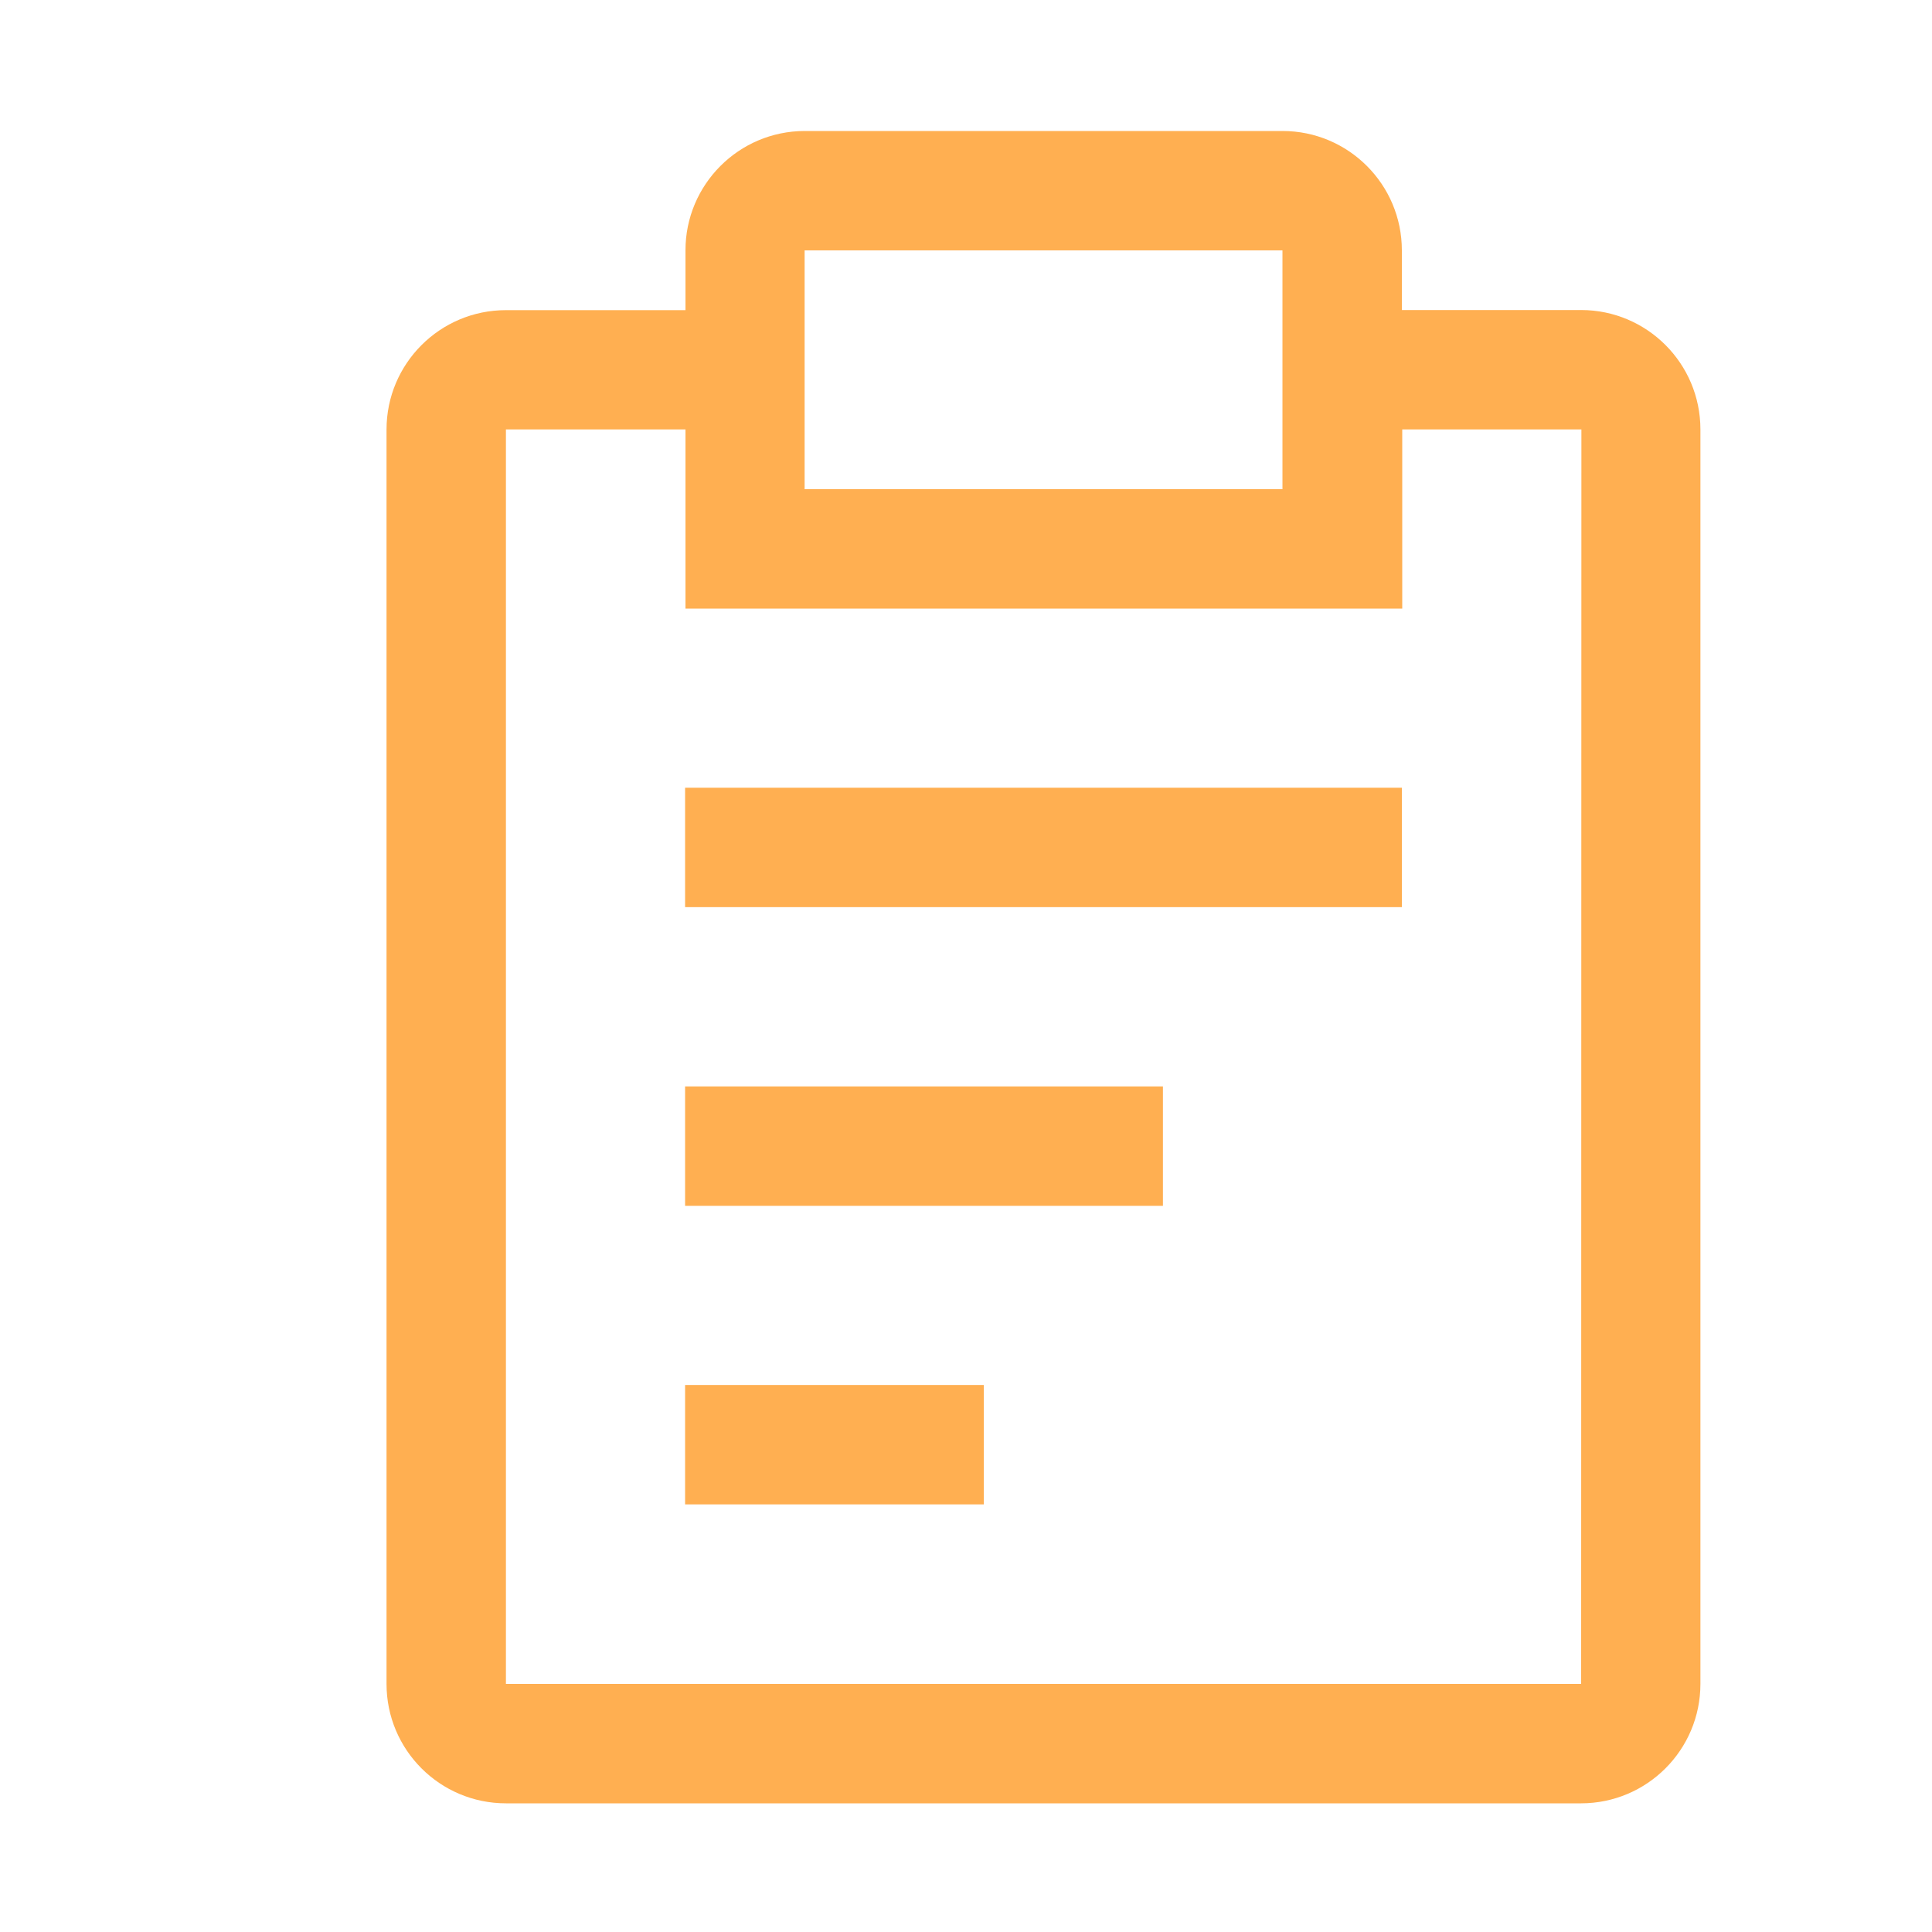
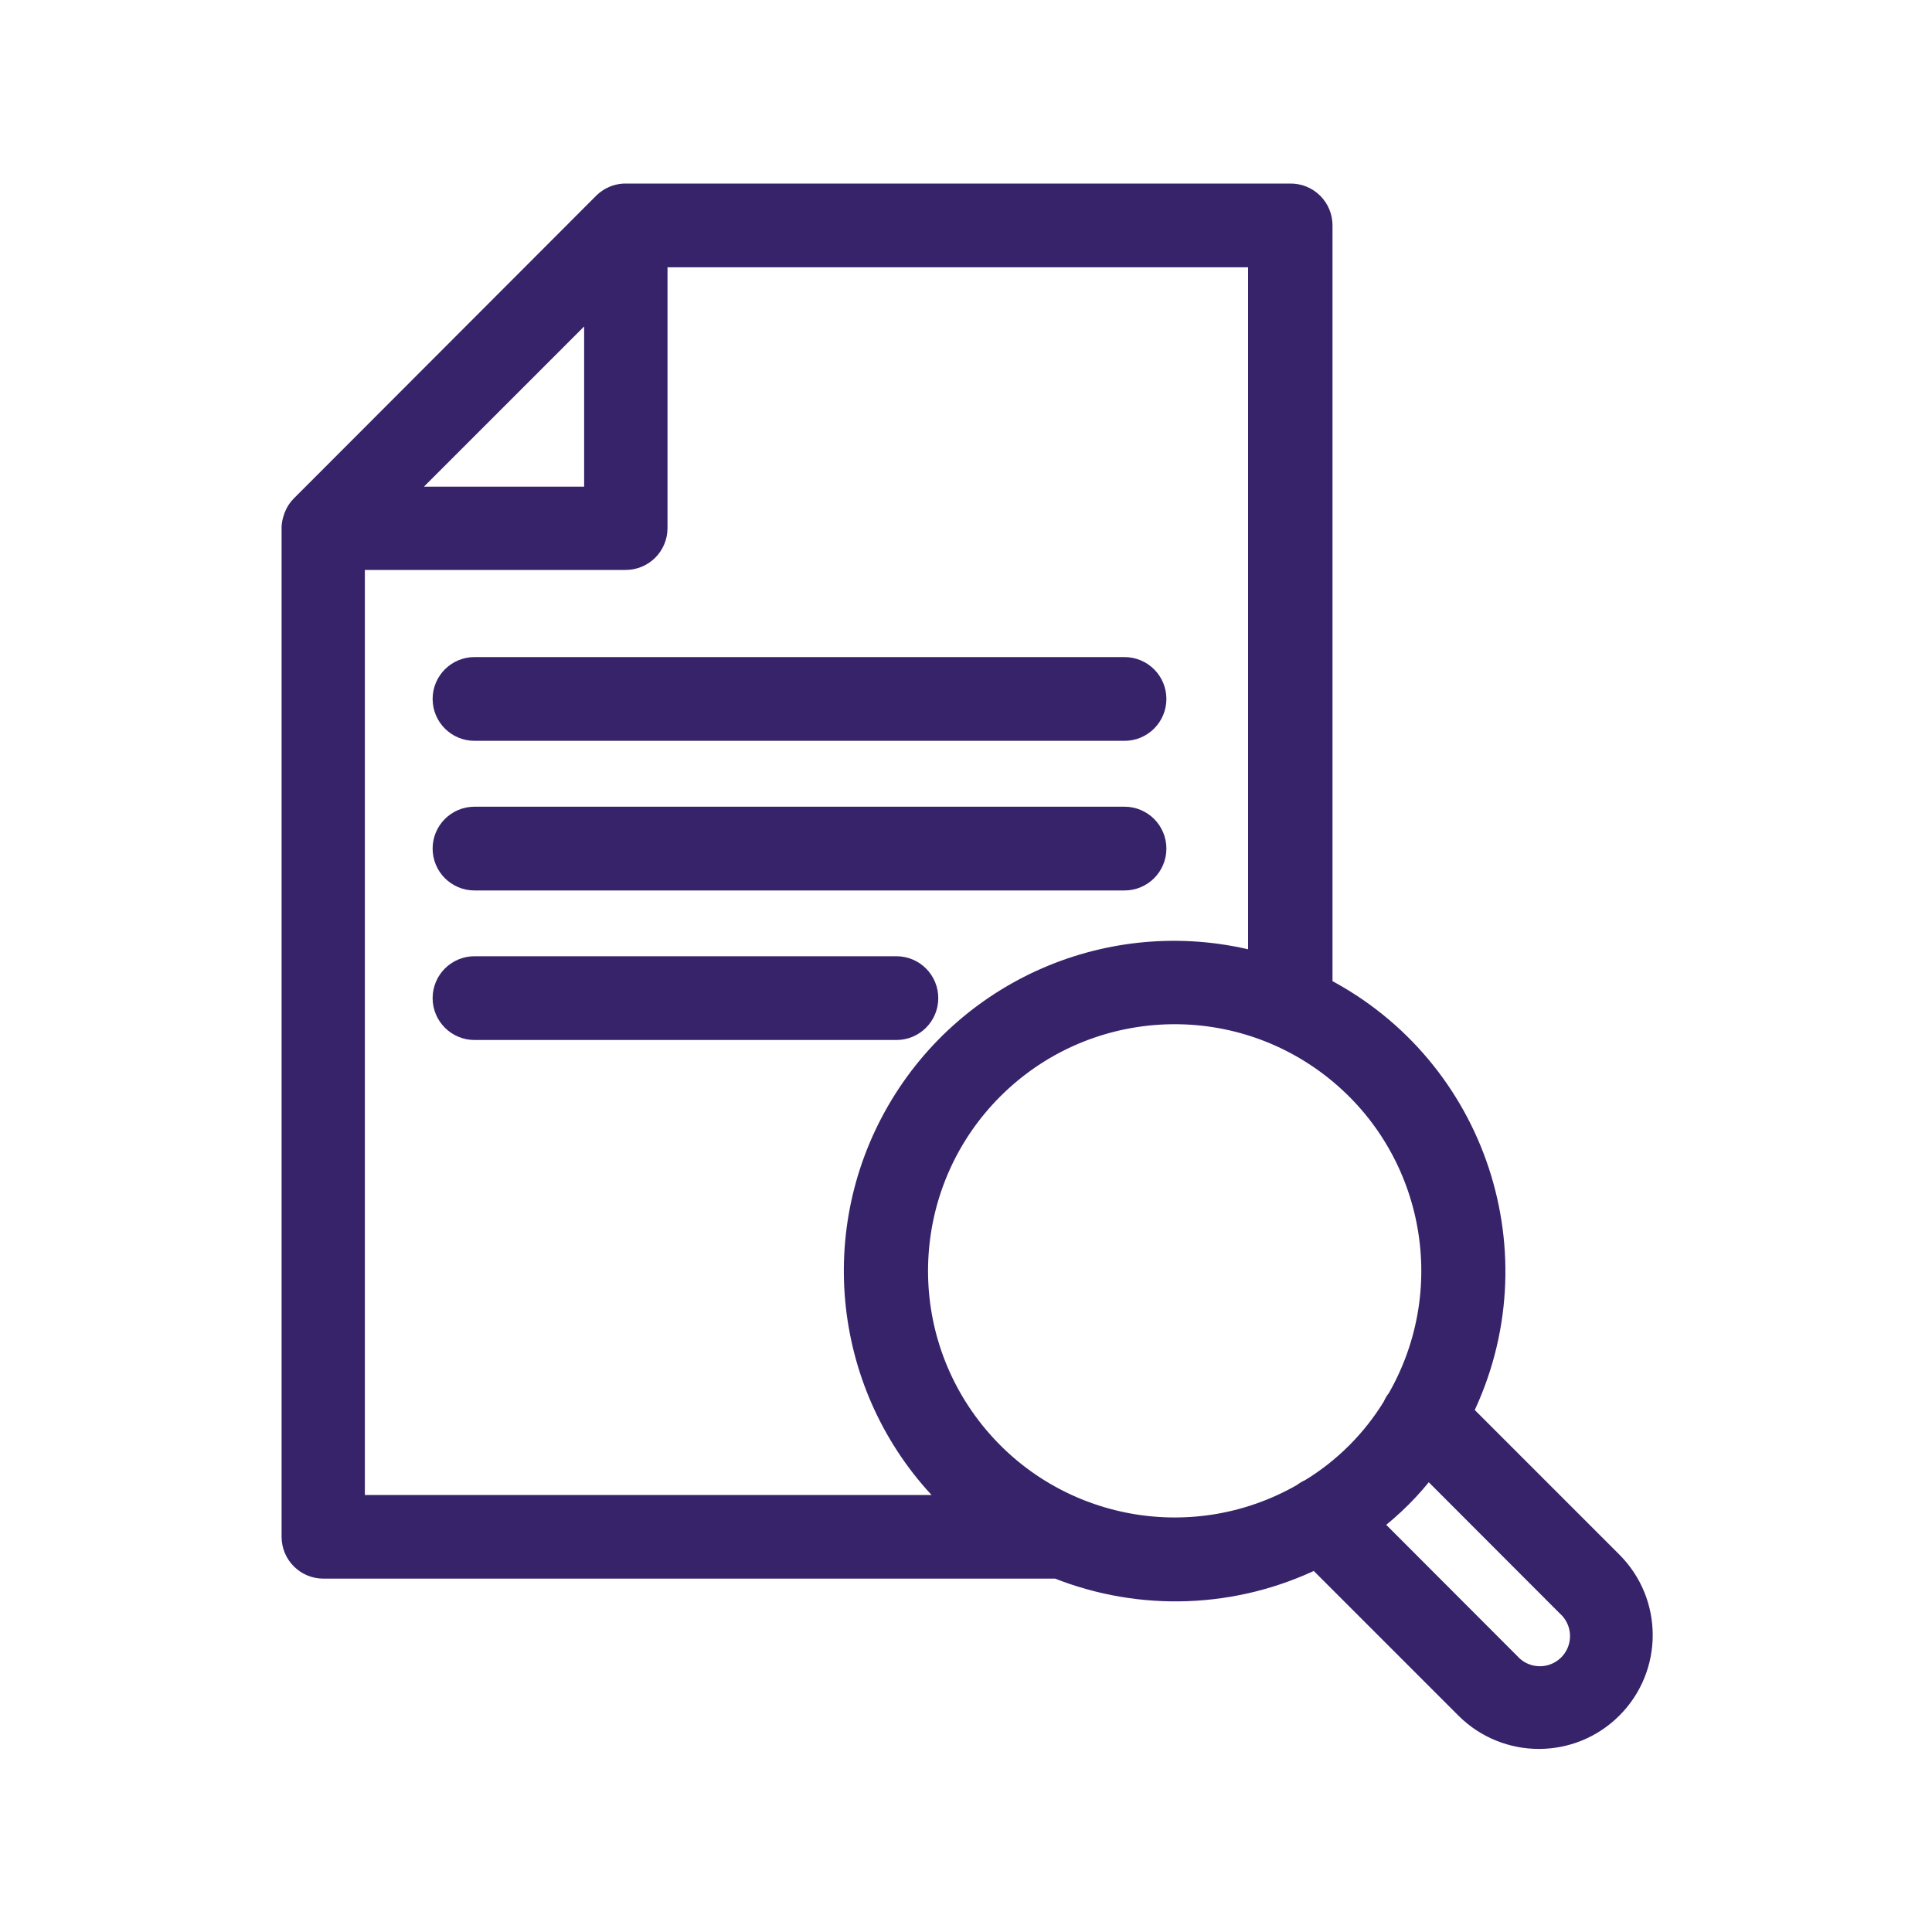
- <svg xmlns="http://www.w3.org/2000/svg" width="15" height="15" viewBox="0 0 15 15">
-   <defs>
-     <style>.a{fill:none;}.b{clip-path:url(#a);}.c{fill:#ffaf51;}</style>
-     <clipPath id="a">
-       <rect class="a" width="15" height="15" transform="translate(23 287)" />
-     </clipPath>
-   </defs>
-   <g class="b" transform="translate(-23 -287)">
-     <g transform="translate(23.322 286.944)">
-       <path class="c" d="M5.357,9.283h3.71v.927H5.357Zm0-2.319h5.565v.927H5.357Zm0,4.637H7.676v.927H5.357Z" transform="translate(-0.36 -0.792)" />
-       <path class="c" d="M11.954,2.463H10.562V2a.927.927,0,0,0-.927-.927H5.925A.927.927,0,0,0,5,2v.464H3.606a.927.927,0,0,0-.927.927v9.739a.927.927,0,0,0,.927.927h8.347a.927.927,0,0,0,.927-.927V3.39A.927.927,0,0,0,11.954,2.463ZM5.925,2h3.71V3.854H5.925Zm6.029,11.13H3.606V3.39H5V4.781h5.565V3.39h1.391Z" transform="translate(0)" />
+ <svg xmlns="http://www.w3.org/2000/svg" width="20" height="20" viewBox="0 0 20 20">
+   <g transform="translate(-957 -282)">
+     <g transform="translate(951 278)">
+       <path d="M19.357,6H12.481c-.008,0-.015,0-.023,0a.336.336,0,0,0-.211.092h0L9.108,9.235h0a.329.329,0,0,0-.065.1c0,.01-.007.019-.01.029a.328.328,0,0,0-.018.09c0,.006,0,.012,0,.018V19.909a.333.333,0,0,0,.333.333h7.594a3.312,3.312,0,0,0,2.679-.1l1.547,1.547a1.078,1.078,0,0,0,1.525-1.525l-1.547-1.547a3.315,3.315,0,0,0-1.452-4.4V6.334A.333.333,0,0,0,19.357,6Zm-7.21,1.138v2h-2ZM9.677,19.576V9.8h2.8a.333.333,0,0,0,.333-.333v-2.8h6.21v7.288a3.317,3.317,0,0,0-3.21,5.55c.025.025.052.046.078.071Zm12.541,1.056a.412.412,0,1,1-.582.582L20.2,19.776a3.008,3.008,0,0,0,.582-.582ZM20.46,18.477a.332.332,0,0,0-.046.078,2.566,2.566,0,0,1-.855.855.332.332,0,0,0-.079.047,2.653,2.653,0,1,1,.98-.979Z" transform="translate(0)" fill="#37236a" stroke="#37236a" stroke-width="0.2" />
+       <path d="M14.048,21.372h6.729a.333.333,0,0,0,0-.667H14.048a.333.333,0,1,0,0,.667Z" transform="translate(-3.136 -9.803)" fill="#37236a" stroke="#37236a" stroke-width="0.2" />
+       <path d="M14.048,26.02h6.729a.333.333,0,0,0,0-.667H14.048a.333.333,0,0,0,0,.667Z" transform="translate(-3.136 -12.902)" fill="#37236a" stroke="#37236a" stroke-width="0.2" />
+       <path d="M18.749,30.335A.333.333,0,0,0,18.416,30H14.048a.333.333,0,0,0,0,.667h4.368A.333.333,0,0,0,18.749,30.335Z" transform="translate(-3.136 -16.001)" fill="#37236a" stroke="#37236a" stroke-width="0.2" />
    </g>
+     <rect width="20" height="20" transform="translate(957 282)" fill="none" />
  </g>
</svg>
